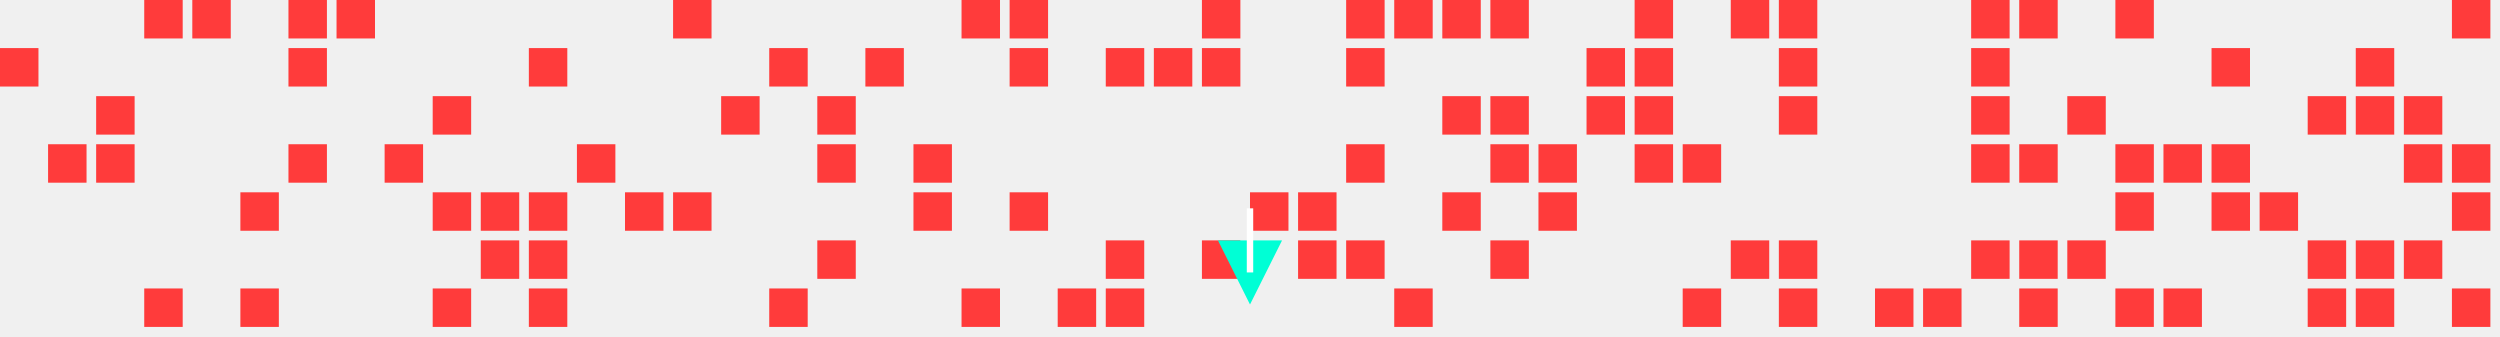
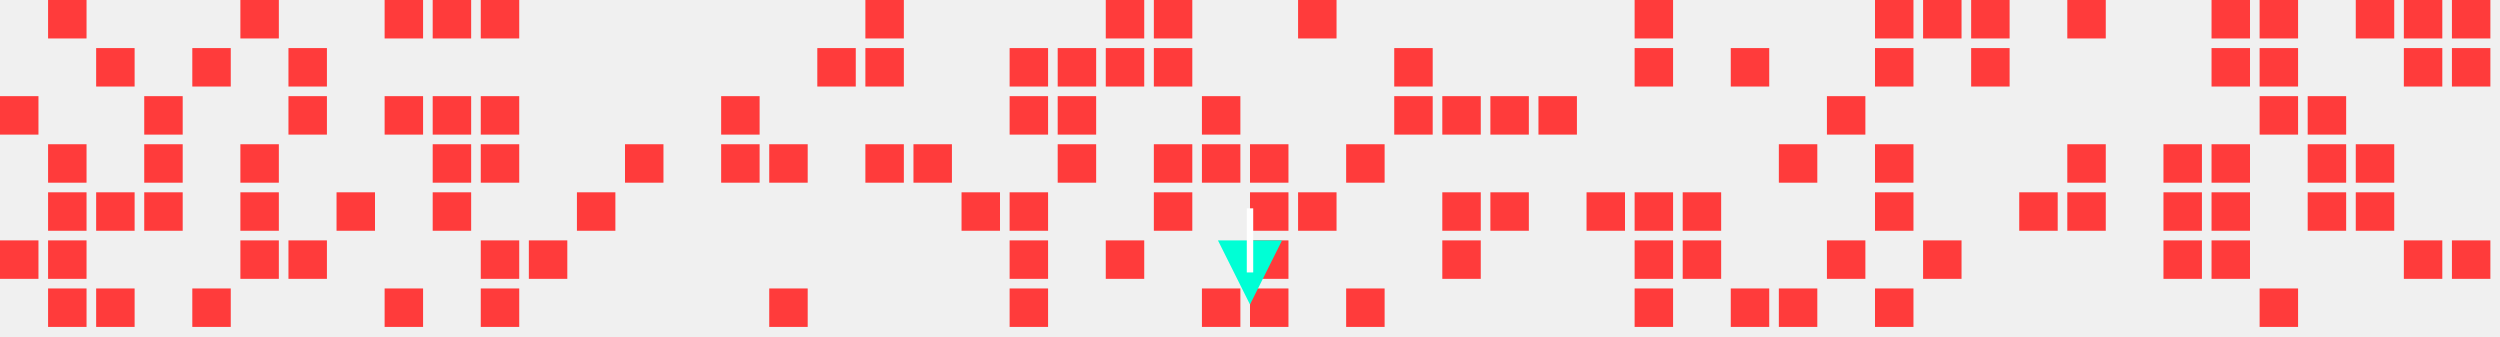
<svg xmlns="http://www.w3.org/2000/svg" width="780" height="105">
  <style>
.enemy { fill: #ff3b3b; }
.player { fill: #00ffd5; }
.bullet { fill: #fff; }
</style>
-   <rect class="enemy" x="0" y="15" width="12" height="12" />
+   <rect class="enemy" x="0" y="30" width="12" height="12" />
+   <rect class="enemy" x="0" y="75" width="12" height="12" />
+   <rect class="enemy" x="15" y="0" width="12" height="12" />
  <rect class="enemy" x="15" y="45" width="12" height="12" />
-   <rect class="enemy" x="30" y="30" width="12" height="12" />
-   <rect class="enemy" x="30" y="45" width="12" height="12" />
-   <rect class="enemy" x="45" y="0" width="12" height="12" />
-   <rect class="enemy" x="45" y="90" width="12" height="12" />
-   <rect class="enemy" x="60" y="0" width="12" height="12" />
+   <rect class="enemy" x="15" y="60" width="12" height="12" />
+   <rect class="enemy" x="15" y="75" width="12" height="12" />
+   <rect class="enemy" x="15" y="90" width="12" height="12" />
+   <rect class="enemy" x="30" y="15" width="12" height="12" />
+   <rect class="enemy" x="30" y="60" width="12" height="12" />
+   <rect class="enemy" x="30" y="90" width="12" height="12" />
+   <rect class="enemy" x="45" y="30" width="12" height="12" />
+   <rect class="enemy" x="45" y="45" width="12" height="12" />
+   <rect class="enemy" x="45" y="60" width="12" height="12" />
+   <rect class="enemy" x="60" y="15" width="12" height="12" />
+   <rect class="enemy" x="60" y="90" width="12" height="12" />
+   <rect class="enemy" x="75" y="0" width="12" height="12" />
+   <rect class="enemy" x="75" y="45" width="12" height="12" />
  <rect class="enemy" x="75" y="60" width="12" height="12" />
-   <rect class="enemy" x="75" y="90" width="12" height="12" />
-   <rect class="enemy" x="90" y="0" width="12" height="12" />
+   <rect class="enemy" x="75" y="75" width="12" height="12" />
  <rect class="enemy" x="90" y="15" width="12" height="12" />
-   <rect class="enemy" x="90" y="45" width="12" height="12" />
-   <rect class="enemy" x="105" y="0" width="12" height="12" />
-   <rect class="enemy" x="120" y="45" width="12" height="12" />
+   <rect class="enemy" x="90" y="30" width="12" height="12" />
+   <rect class="enemy" x="90" y="75" width="12" height="12" />
+   <rect class="enemy" x="105" y="60" width="12" height="12" />
+   <rect class="enemy" x="120" y="0" width="12" height="12" />
+   <rect class="enemy" x="120" y="30" width="12" height="12" />
+   <rect class="enemy" x="120" y="90" width="12" height="12" />
+   <rect class="enemy" x="135" y="0" width="12" height="12" />
  <rect class="enemy" x="135" y="30" width="12" height="12" />
+   <rect class="enemy" x="135" y="45" width="12" height="12" />
  <rect class="enemy" x="135" y="60" width="12" height="12" />
-   <rect class="enemy" x="135" y="90" width="12" height="12" />
-   <rect class="enemy" x="150" y="60" width="12" height="12" />
+   <rect class="enemy" x="150" y="0" width="12" height="12" />
+   <rect class="enemy" x="150" y="30" width="12" height="12" />
+   <rect class="enemy" x="150" y="45" width="12" height="12" />
  <rect class="enemy" x="150" y="75" width="12" height="12" />
-   <rect class="enemy" x="165" y="15" width="12" height="12" />
-   <rect class="enemy" x="165" y="60" width="12" height="12" />
+   <rect class="enemy" x="150" y="90" width="12" height="12" />
  <rect class="enemy" x="165" y="75" width="12" height="12" />
-   <rect class="enemy" x="165" y="90" width="12" height="12" />
-   <rect class="enemy" x="180" y="45" width="12" height="12" />
-   <rect class="enemy" x="195" y="60" width="12" height="12" />
-   <rect class="enemy" x="210" y="0" width="12" height="12" />
-   <rect class="enemy" x="210" y="60" width="12" height="12" />
+   <rect class="enemy" x="180" y="60" width="12" height="12" />
+   <rect class="enemy" x="195" y="45" width="12" height="12" />
  <rect class="enemy" x="225" y="30" width="12" height="12" />
-   <rect class="enemy" x="240" y="15" width="12" height="12" />
+   <rect class="enemy" x="225" y="45" width="12" height="12" />
+   <rect class="enemy" x="240" y="45" width="12" height="12" />
  <rect class="enemy" x="240" y="90" width="12" height="12" />
-   <rect class="enemy" x="255" y="30" width="12" height="12" />
-   <rect class="enemy" x="255" y="45" width="12" height="12" />
-   <rect class="enemy" x="255" y="75" width="12" height="12" />
+   <rect class="enemy" x="255" y="15" width="12" height="12" />
+   <rect class="enemy" x="270" y="0" width="12" height="12" />
  <rect class="enemy" x="270" y="15" width="12" height="12" />
+   <rect class="enemy" x="270" y="45" width="12" height="12" />
  <rect class="enemy" x="285" y="45" width="12" height="12" />
-   <rect class="enemy" x="285" y="60" width="12" height="12" />
-   <rect class="enemy" x="300" y="0" width="12" height="12" />
-   <rect class="enemy" x="300" y="90" width="12" height="12" />
-   <rect class="enemy" x="315" y="0" width="12" height="12" />
+   <rect class="enemy" x="300" y="60" width="12" height="12" />
  <rect class="enemy" x="315" y="15" width="12" height="12" />
+   <rect class="enemy" x="315" y="30" width="12" height="12" />
  <rect class="enemy" x="315" y="60" width="12" height="12" />
-   <rect class="enemy" x="330" y="90" width="12" height="12" />
+   <rect class="enemy" x="315" y="75" width="12" height="12" />
+   <rect class="enemy" x="315" y="90" width="12" height="12" />
+   <rect class="enemy" x="330" y="15" width="12" height="12" />
+   <rect class="enemy" x="330" y="30" width="12" height="12" />
+   <rect class="enemy" x="330" y="45" width="12" height="12" />
+   <rect class="enemy" x="345" y="0" width="12" height="12" />
  <rect class="enemy" x="345" y="15" width="12" height="12" />
  <rect class="enemy" x="345" y="75" width="12" height="12" />
-   <rect class="enemy" x="345" y="90" width="12" height="12" />
+   <rect class="enemy" x="360" y="0" width="12" height="12" />
  <rect class="enemy" x="360" y="15" width="12" height="12" />
-   <rect class="enemy" x="375" y="0" width="12" height="12" />
-   <rect class="enemy" x="375" y="15" width="12" height="12" />
-   <rect class="enemy" x="375" y="75" width="12" height="12" />
+   <rect class="enemy" x="360" y="45" width="12" height="12" />
+   <rect class="enemy" x="360" y="60" width="12" height="12" />
+   <rect class="enemy" x="375" y="30" width="12" height="12" />
+   <rect class="enemy" x="375" y="45" width="12" height="12" />
+   <rect class="enemy" x="375" y="90" width="12" height="12" />
+   <rect class="enemy" x="390" y="45" width="12" height="12" />
  <rect class="enemy" x="390" y="60" width="12" height="12" />
+   <rect class="enemy" x="390" y="75" width="12" height="12" />
+   <rect class="enemy" x="390" y="90" width="12" height="12" />
+   <rect class="enemy" x="405" y="0" width="12" height="12" />
  <rect class="enemy" x="405" y="60" width="12" height="12" />
-   <rect class="enemy" x="405" y="75" width="12" height="12" />
-   <rect class="enemy" x="420" y="0" width="12" height="12" />
-   <rect class="enemy" x="420" y="15" width="12" height="12" />
  <rect class="enemy" x="420" y="45" width="12" height="12" />
-   <rect class="enemy" x="420" y="75" width="12" height="12" />
-   <rect class="enemy" x="435" y="0" width="12" height="12" />
-   <rect class="enemy" x="435" y="90" width="12" height="12" />
-   <rect class="enemy" x="450" y="0" width="12" height="12" />
+   <rect class="enemy" x="420" y="90" width="12" height="12" />
+   <rect class="enemy" x="435" y="15" width="12" height="12" />
+   <rect class="enemy" x="435" y="30" width="12" height="12" />
  <rect class="enemy" x="450" y="30" width="12" height="12" />
  <rect class="enemy" x="450" y="60" width="12" height="12" />
-   <rect class="enemy" x="465" y="0" width="12" height="12" />
+   <rect class="enemy" x="450" y="75" width="12" height="12" />
  <rect class="enemy" x="465" y="30" width="12" height="12" />
-   <rect class="enemy" x="465" y="45" width="12" height="12" />
-   <rect class="enemy" x="465" y="75" width="12" height="12" />
-   <rect class="enemy" x="480" y="45" width="12" height="12" />
-   <rect class="enemy" x="480" y="60" width="12" height="12" />
-   <rect class="enemy" x="495" y="15" width="12" height="12" />
-   <rect class="enemy" x="495" y="30" width="12" height="12" />
+   <rect class="enemy" x="465" y="60" width="12" height="12" />
+   <rect class="enemy" x="480" y="30" width="12" height="12" />
+   <rect class="enemy" x="495" y="60" width="12" height="12" />
  <rect class="enemy" x="510" y="0" width="12" height="12" />
  <rect class="enemy" x="510" y="15" width="12" height="12" />
-   <rect class="enemy" x="510" y="30" width="12" height="12" />
-   <rect class="enemy" x="510" y="45" width="12" height="12" />
-   <rect class="enemy" x="525" y="45" width="12" height="12" />
-   <rect class="enemy" x="525" y="90" width="12" height="12" />
-   <rect class="enemy" x="540" y="0" width="12" height="12" />
-   <rect class="enemy" x="540" y="75" width="12" height="12" />
-   <rect class="enemy" x="555" y="0" width="12" height="12" />
-   <rect class="enemy" x="555" y="15" width="12" height="12" />
-   <rect class="enemy" x="555" y="30" width="12" height="12" />
-   <rect class="enemy" x="555" y="75" width="12" height="12" />
+   <rect class="enemy" x="510" y="60" width="12" height="12" />
+   <rect class="enemy" x="510" y="75" width="12" height="12" />
+   <rect class="enemy" x="510" y="90" width="12" height="12" />
+   <rect class="enemy" x="525" y="60" width="12" height="12" />
+   <rect class="enemy" x="525" y="75" width="12" height="12" />
+   <rect class="enemy" x="540" y="15" width="12" height="12" />
+   <rect class="enemy" x="540" y="90" width="12" height="12" />
+   <rect class="enemy" x="555" y="45" width="12" height="12" />
  <rect class="enemy" x="555" y="90" width="12" height="12" />
+   <rect class="enemy" x="570" y="30" width="12" height="12" />
+   <rect class="enemy" x="570" y="75" width="12" height="12" />
+   <rect class="enemy" x="585" y="0" width="12" height="12" />
+   <rect class="enemy" x="585" y="15" width="12" height="12" />
+   <rect class="enemy" x="585" y="45" width="12" height="12" />
+   <rect class="enemy" x="585" y="60" width="12" height="12" />
  <rect class="enemy" x="585" y="90" width="12" height="12" />
-   <rect class="enemy" x="600" y="90" width="12" height="12" />
+   <rect class="enemy" x="600" y="0" width="12" height="12" />
+   <rect class="enemy" x="600" y="75" width="12" height="12" />
  <rect class="enemy" x="615" y="0" width="12" height="12" />
  <rect class="enemy" x="615" y="15" width="12" height="12" />
-   <rect class="enemy" x="615" y="30" width="12" height="12" />
-   <rect class="enemy" x="615" y="45" width="12" height="12" />
-   <rect class="enemy" x="615" y="75" width="12" height="12" />
-   <rect class="enemy" x="630" y="0" width="12" height="12" />
-   <rect class="enemy" x="630" y="45" width="12" height="12" />
-   <rect class="enemy" x="630" y="75" width="12" height="12" />
-   <rect class="enemy" x="630" y="90" width="12" height="12" />
-   <rect class="enemy" x="645" y="30" width="12" height="12" />
-   <rect class="enemy" x="645" y="75" width="12" height="12" />
-   <rect class="enemy" x="660" y="0" width="12" height="12" />
-   <rect class="enemy" x="660" y="45" width="12" height="12" />
-   <rect class="enemy" x="660" y="60" width="12" height="12" />
-   <rect class="enemy" x="660" y="90" width="12" height="12" />
+   <rect class="enemy" x="630" y="60" width="12" height="12" />
+   <rect class="enemy" x="645" y="0" width="12" height="12" />
+   <rect class="enemy" x="645" y="45" width="12" height="12" />
+   <rect class="enemy" x="645" y="60" width="12" height="12" />
  <rect class="enemy" x="675" y="45" width="12" height="12" />
-   <rect class="enemy" x="675" y="90" width="12" height="12" />
+   <rect class="enemy" x="675" y="60" width="12" height="12" />
+   <rect class="enemy" x="675" y="75" width="12" height="12" />
+   <rect class="enemy" x="690" y="0" width="12" height="12" />
  <rect class="enemy" x="690" y="15" width="12" height="12" />
  <rect class="enemy" x="690" y="45" width="12" height="12" />
  <rect class="enemy" x="690" y="60" width="12" height="12" />
-   <rect class="enemy" x="705" y="60" width="12" height="12" />
+   <rect class="enemy" x="690" y="75" width="12" height="12" />
+   <rect class="enemy" x="705" y="0" width="12" height="12" />
+   <rect class="enemy" x="705" y="15" width="12" height="12" />
+   <rect class="enemy" x="705" y="30" width="12" height="12" />
+   <rect class="enemy" x="705" y="90" width="12" height="12" />
  <rect class="enemy" x="720" y="30" width="12" height="12" />
-   <rect class="enemy" x="720" y="75" width="12" height="12" />
-   <rect class="enemy" x="720" y="90" width="12" height="12" />
-   <rect class="enemy" x="735" y="15" width="12" height="12" />
-   <rect class="enemy" x="735" y="30" width="12" height="12" />
-   <rect class="enemy" x="735" y="75" width="12" height="12" />
-   <rect class="enemy" x="735" y="90" width="12" height="12" />
-   <rect class="enemy" x="750" y="30" width="12" height="12" />
-   <rect class="enemy" x="750" y="45" width="12" height="12" />
+   <rect class="enemy" x="720" y="45" width="12" height="12" />
+   <rect class="enemy" x="720" y="60" width="12" height="12" />
+   <rect class="enemy" x="735" y="0" width="12" height="12" />
+   <rect class="enemy" x="735" y="45" width="12" height="12" />
+   <rect class="enemy" x="735" y="60" width="12" height="12" />
+   <rect class="enemy" x="750" y="0" width="12" height="12" />
+   <rect class="enemy" x="750" y="15" width="12" height="12" />
  <rect class="enemy" x="750" y="75" width="12" height="12" />
  <rect class="enemy" x="765" y="0" width="12" height="12" />
-   <rect class="enemy" x="765" y="45" width="12" height="12" />
-   <rect class="enemy" x="765" y="60" width="12" height="12" />
-   <rect class="enemy" x="765" y="90" width="12" height="12" />
+   <rect class="enemy" x="765" y="15" width="12" height="12" />
+   <rect class="enemy" x="765" y="75" width="12" height="12" />
  <polygon class="player" points=" 390,95 380,75 400,75 " />
  <rect class="bullet" x="389" y="65" width="2" height="20">
    <animate attributeName="y" values="65;0" dur="1s" repeatCount="indefinite" />
  </rect>
</svg>
